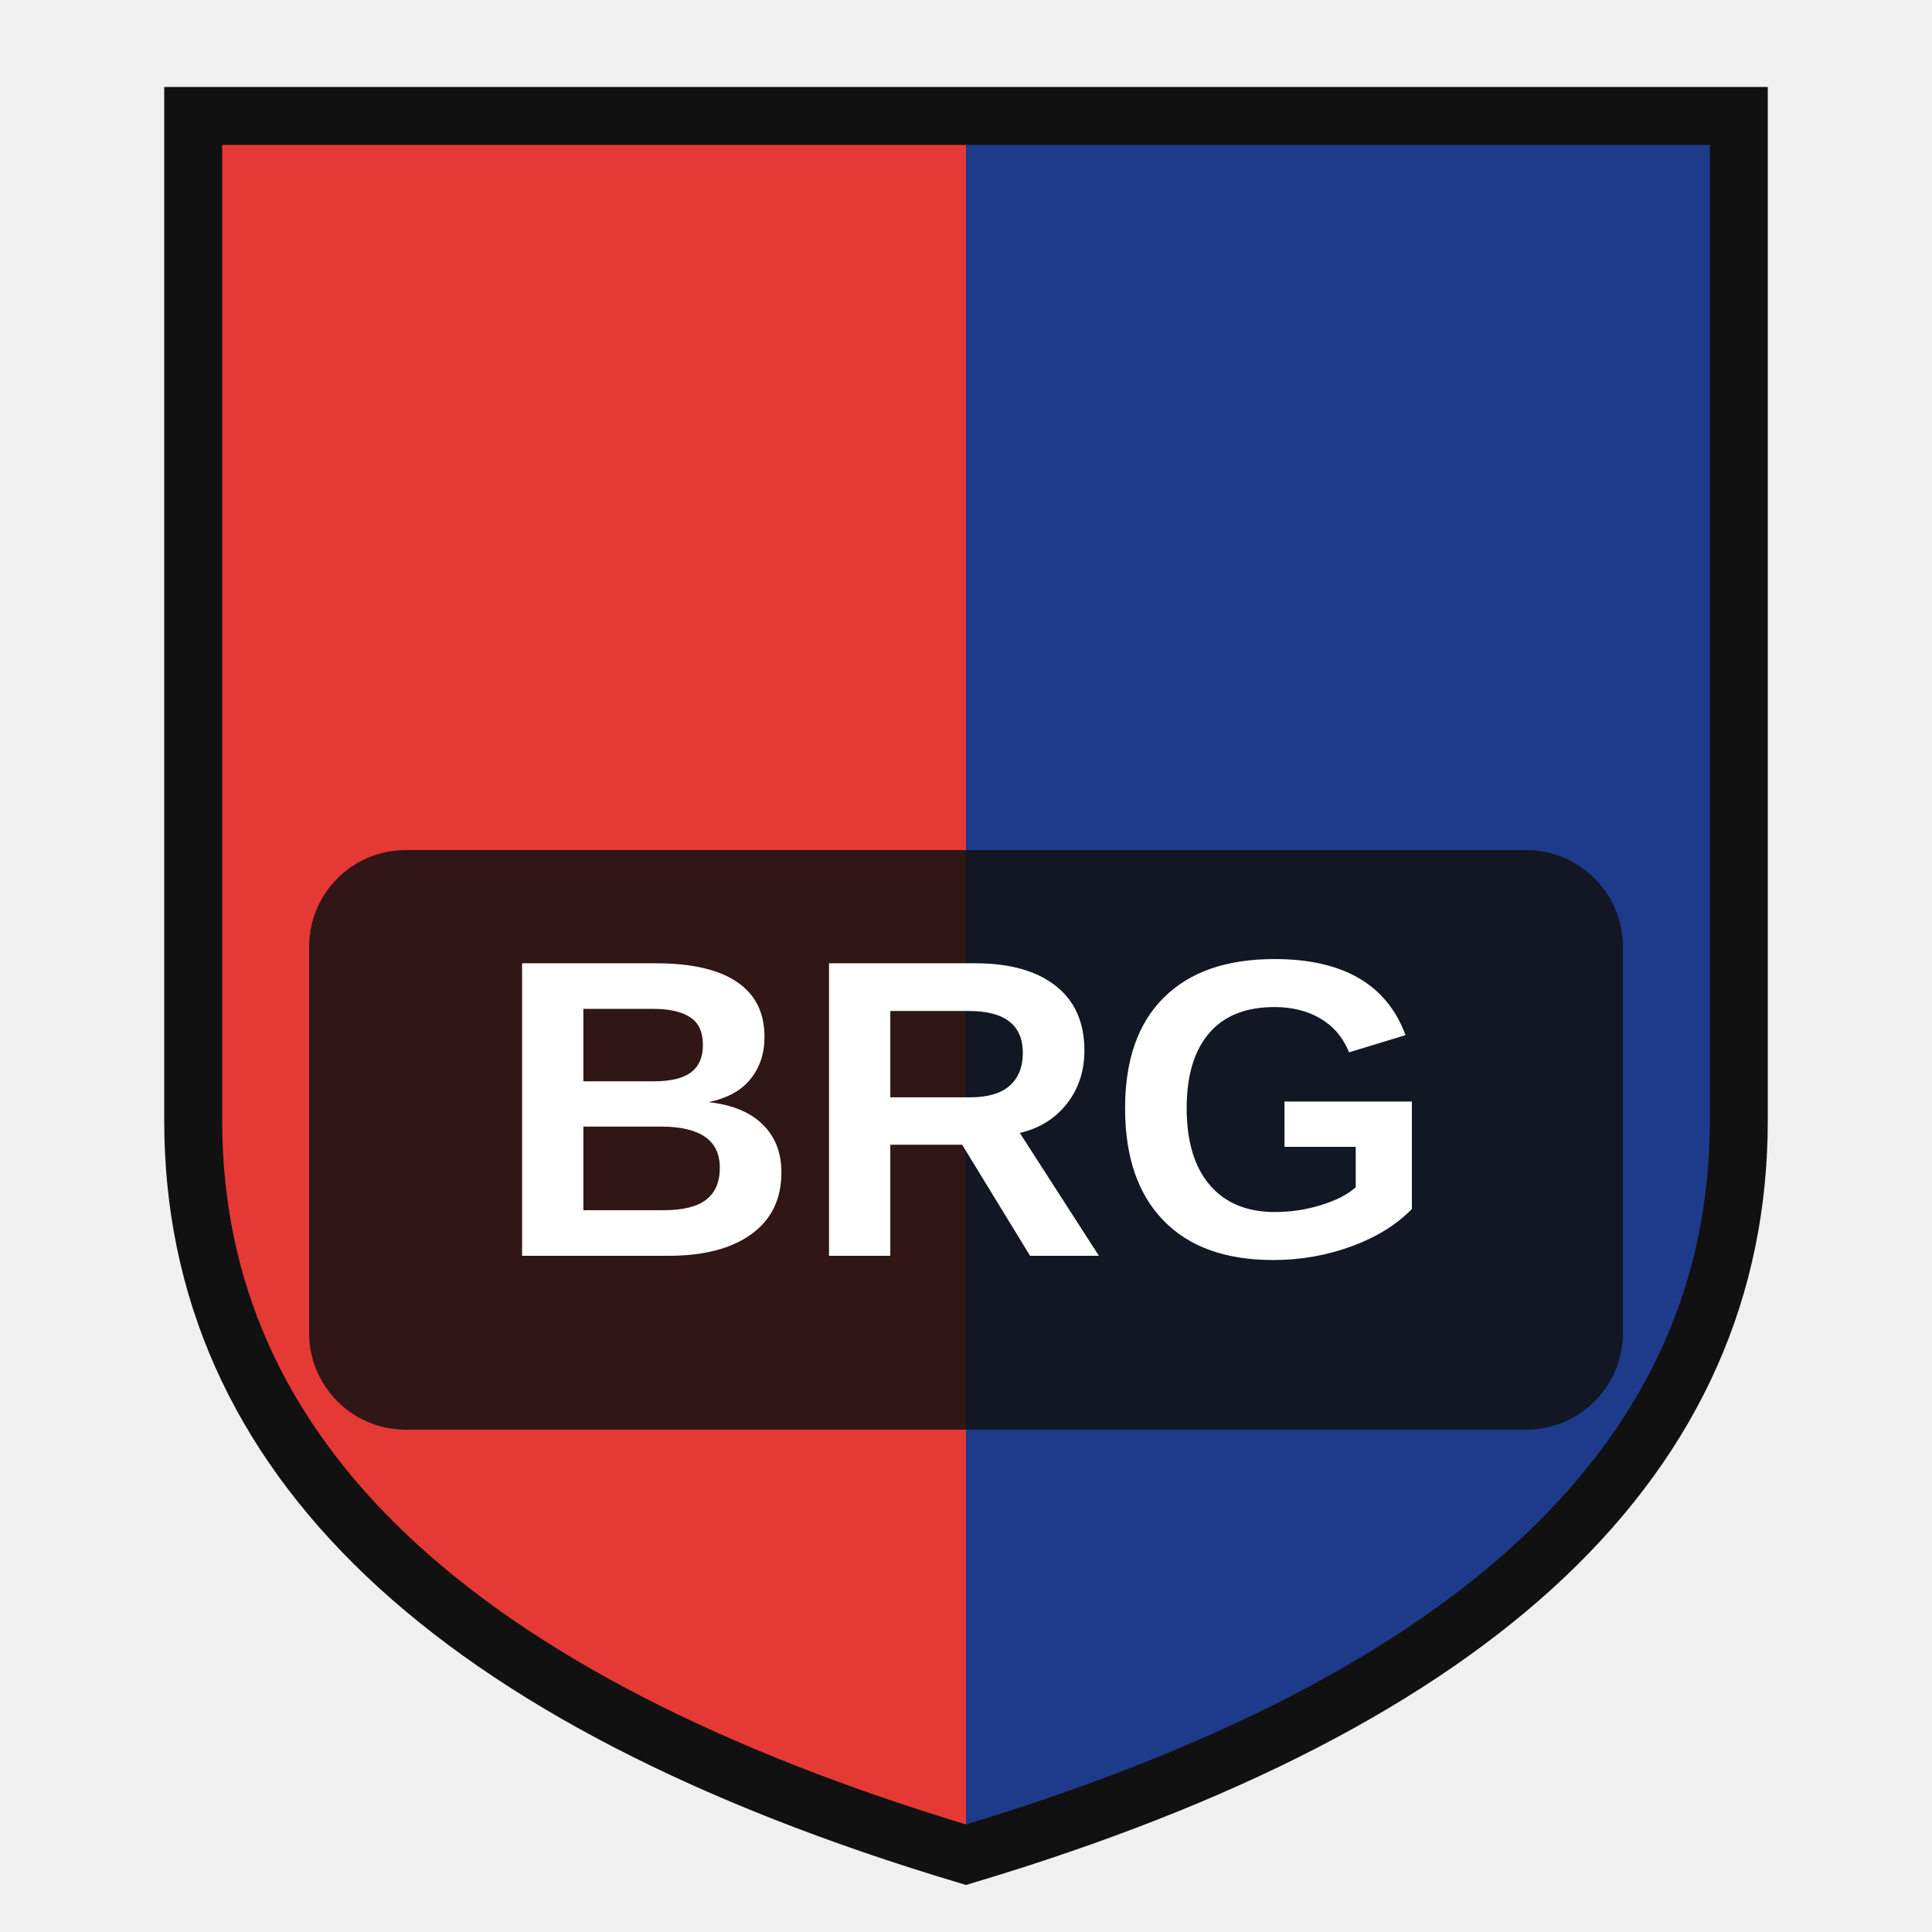
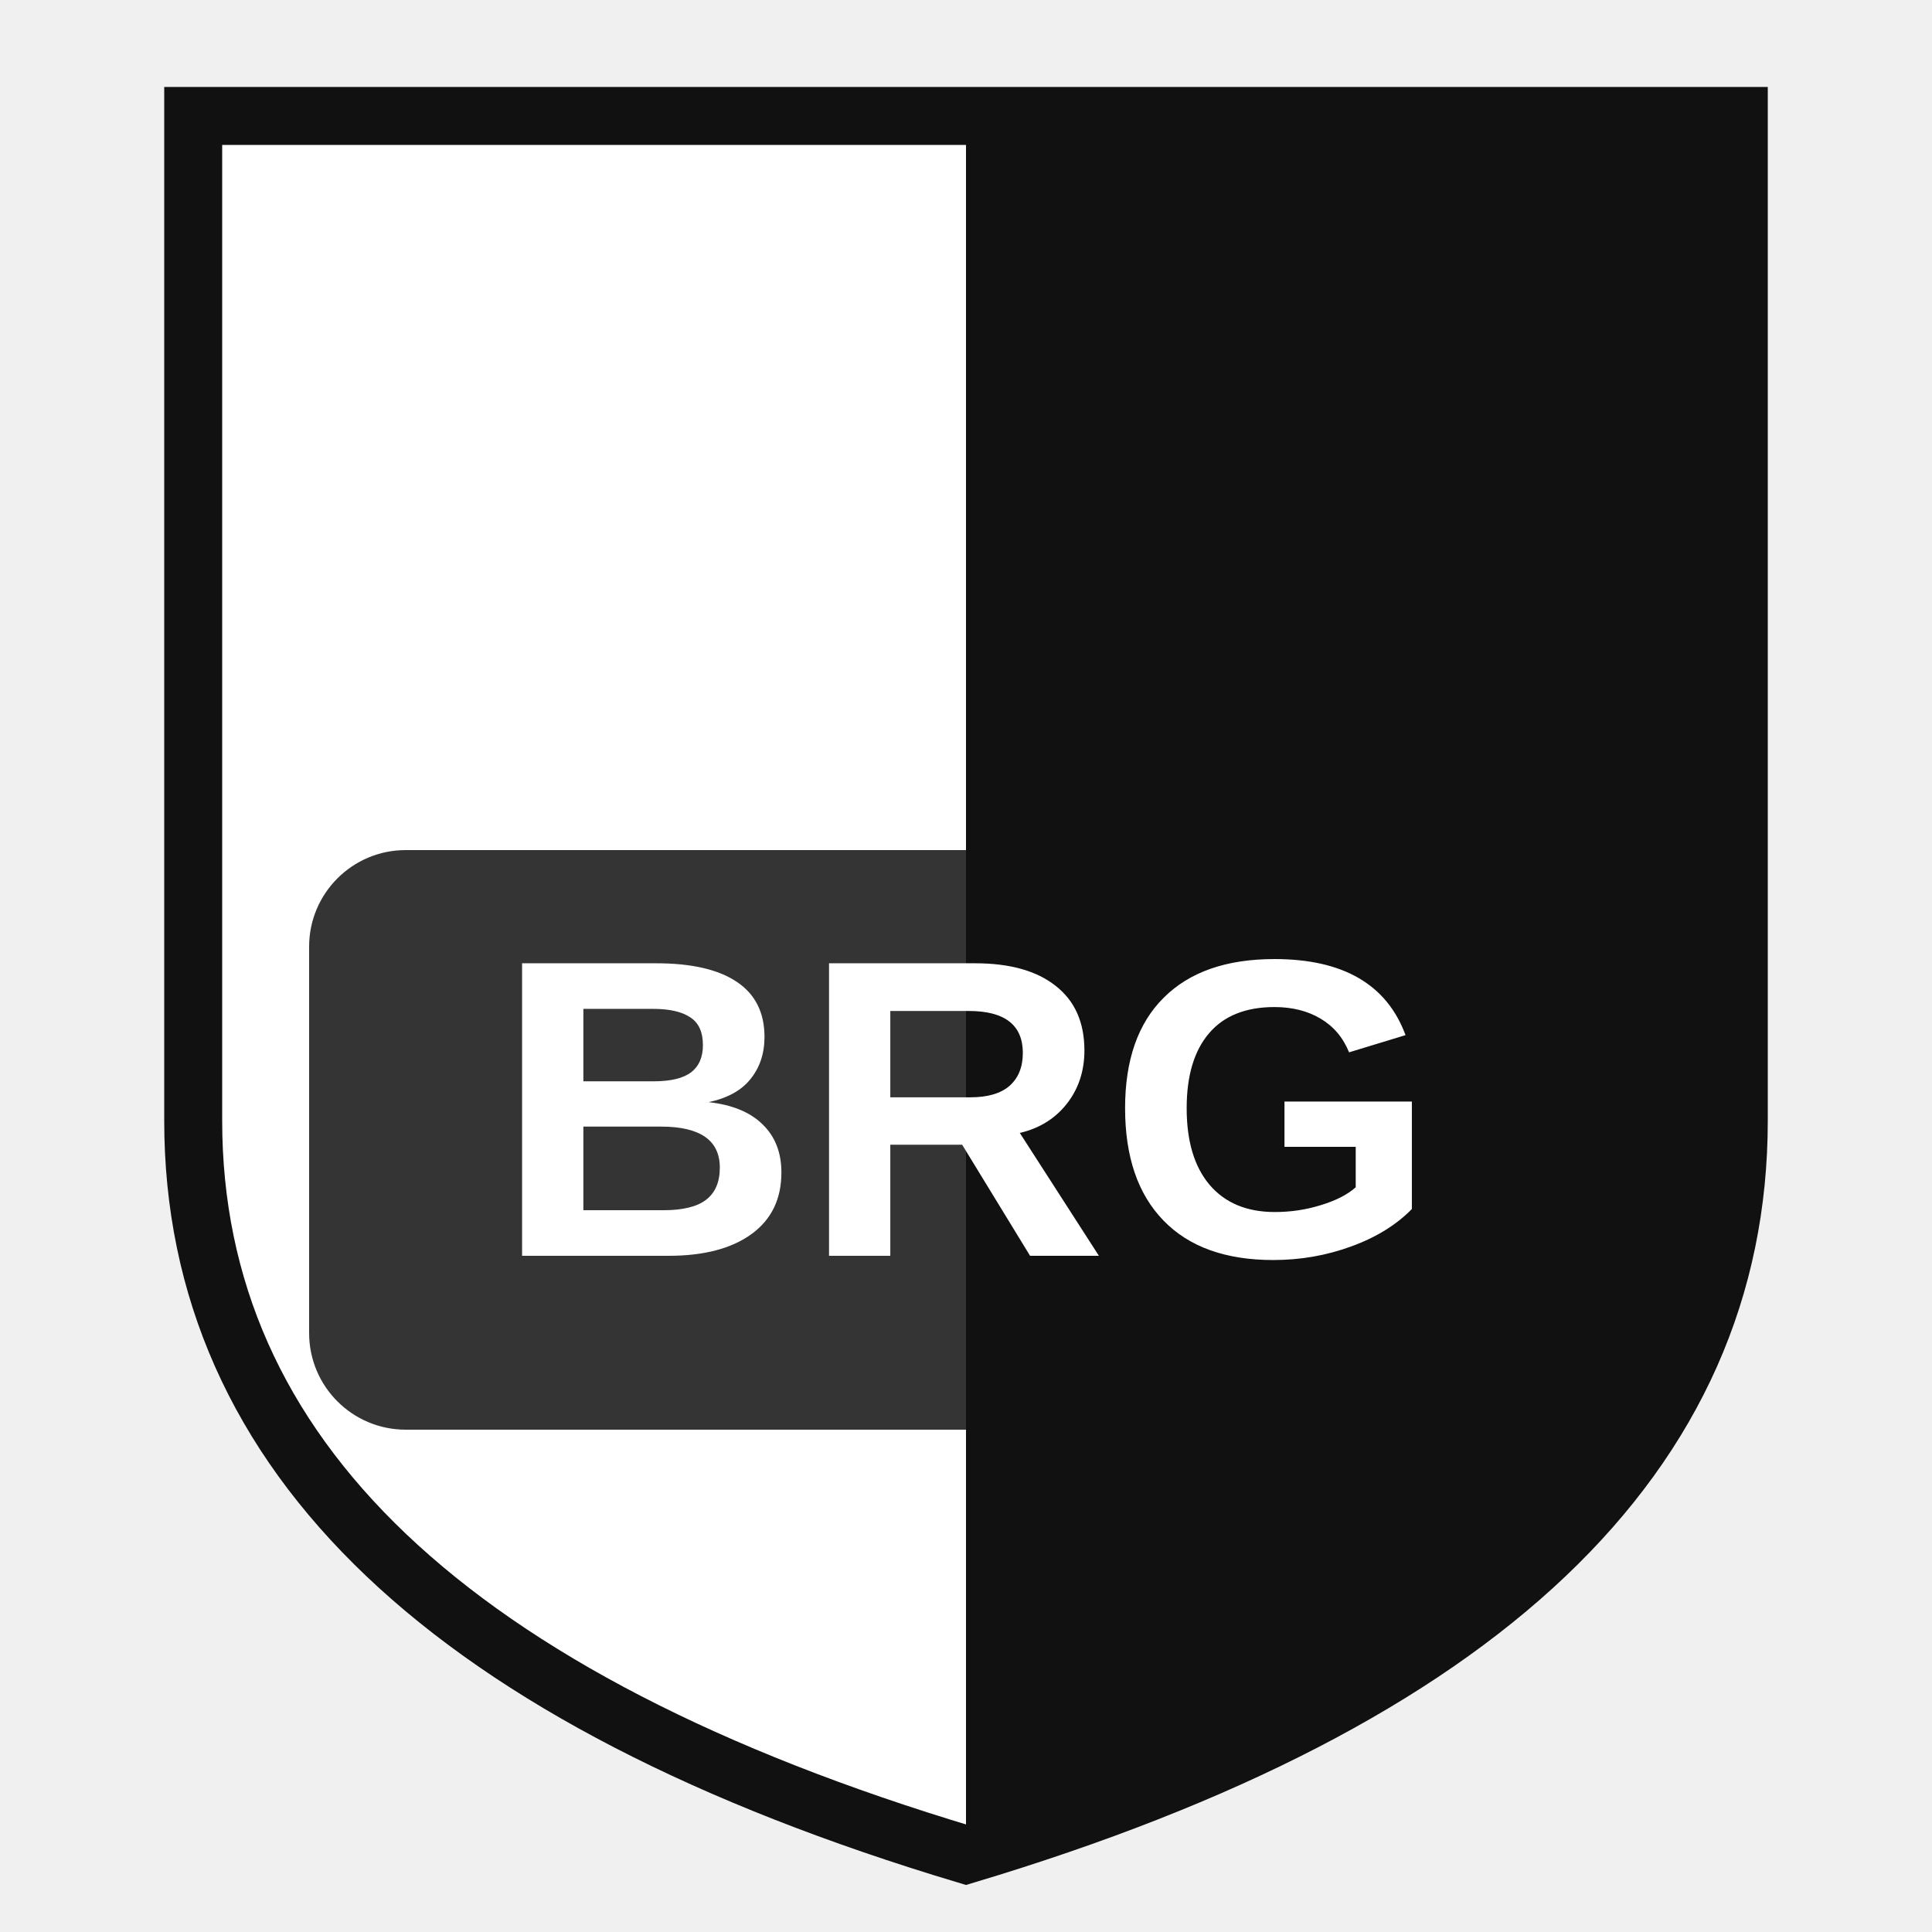
<svg xmlns="http://www.w3.org/2000/svg" viewBox="0 0 100 100" role="img" aria-label="Burgos CF">
  <defs>
    <clipPath id="s">
      <path d="M10 6 H90 V58 Q90 84 50 96 Q10 84 10 58 Z" />
    </clipPath>
  </defs>
  <g clip-path="url(#s)">
-     <rect x="0" y="0" width="50" height="100" fill="#e53935" />
-     <rect x="50" y="0" width="50" height="100" fill="#1e3a8a" />
+     <rect x="0" y="0" width="50" height="100" fill="#ffffff" />
+     <rect x="50" y="0" width="50" height="100" fill="#111111" />
  </g>
  <path d="M10 6 H90 V58 Q90 84 50 96 Q10 84 10 58 Z" fill="none" stroke="#111111" stroke-width="3" />
  <rect x="16" y="44" width="68" height="30" rx="5" fill="#111111" opacity="0.85" />
  <text x="50" y="65" text-anchor="middle" font-family="Arial, Helvetica, sans-serif" font-weight="700" font-size="22" fill="#ffffff">BRG</text>
</svg>
